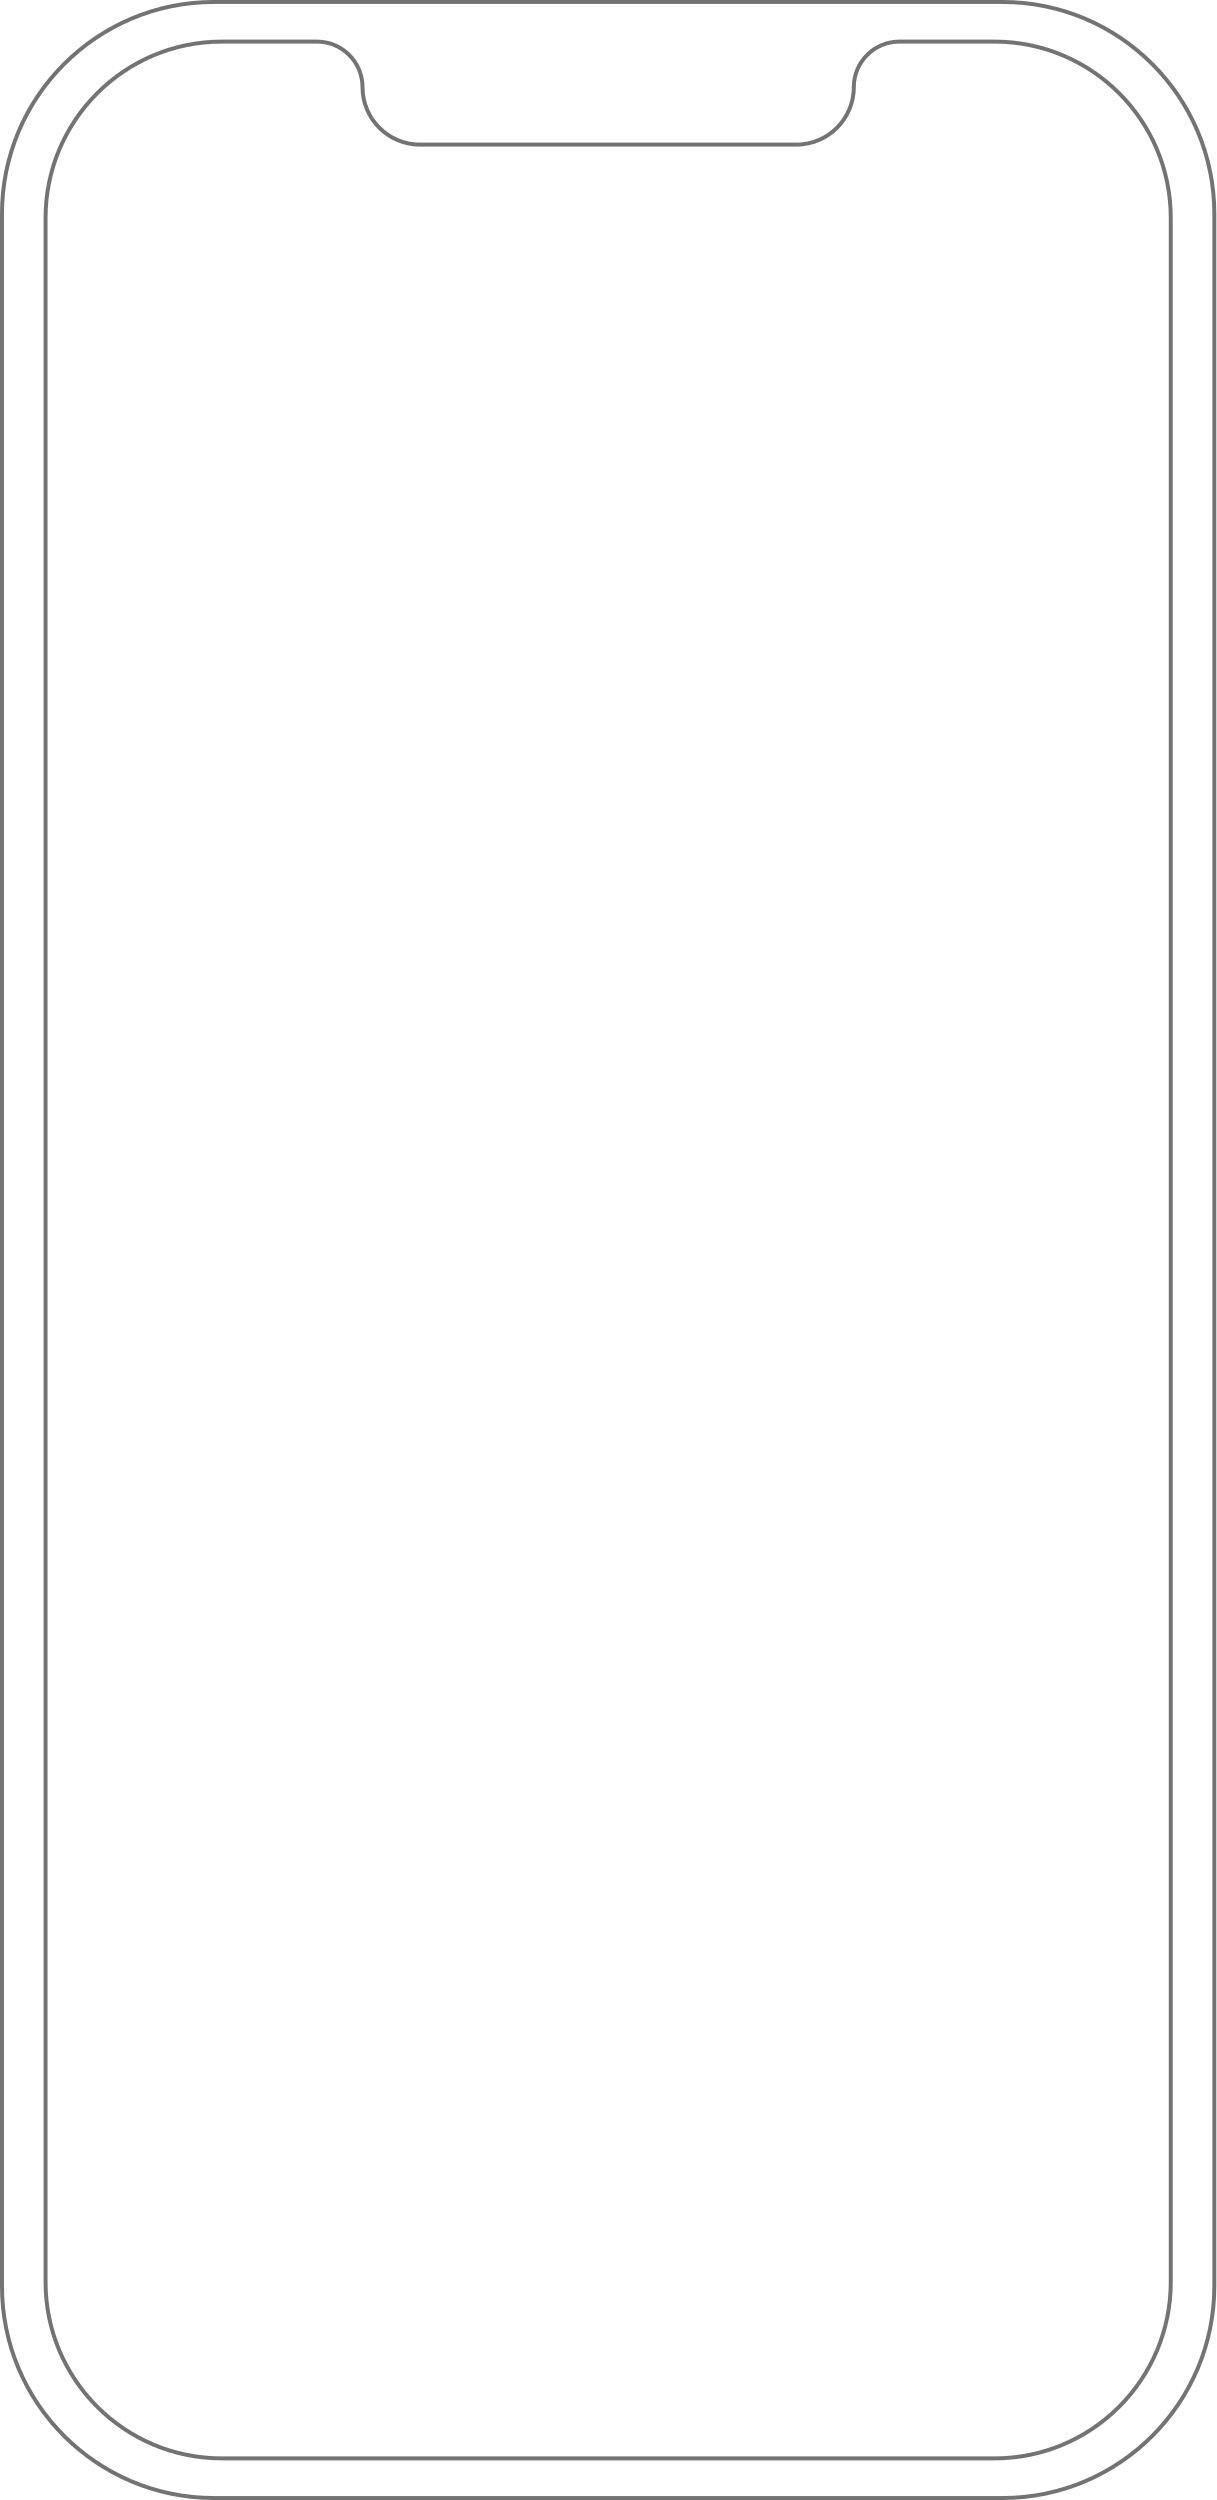
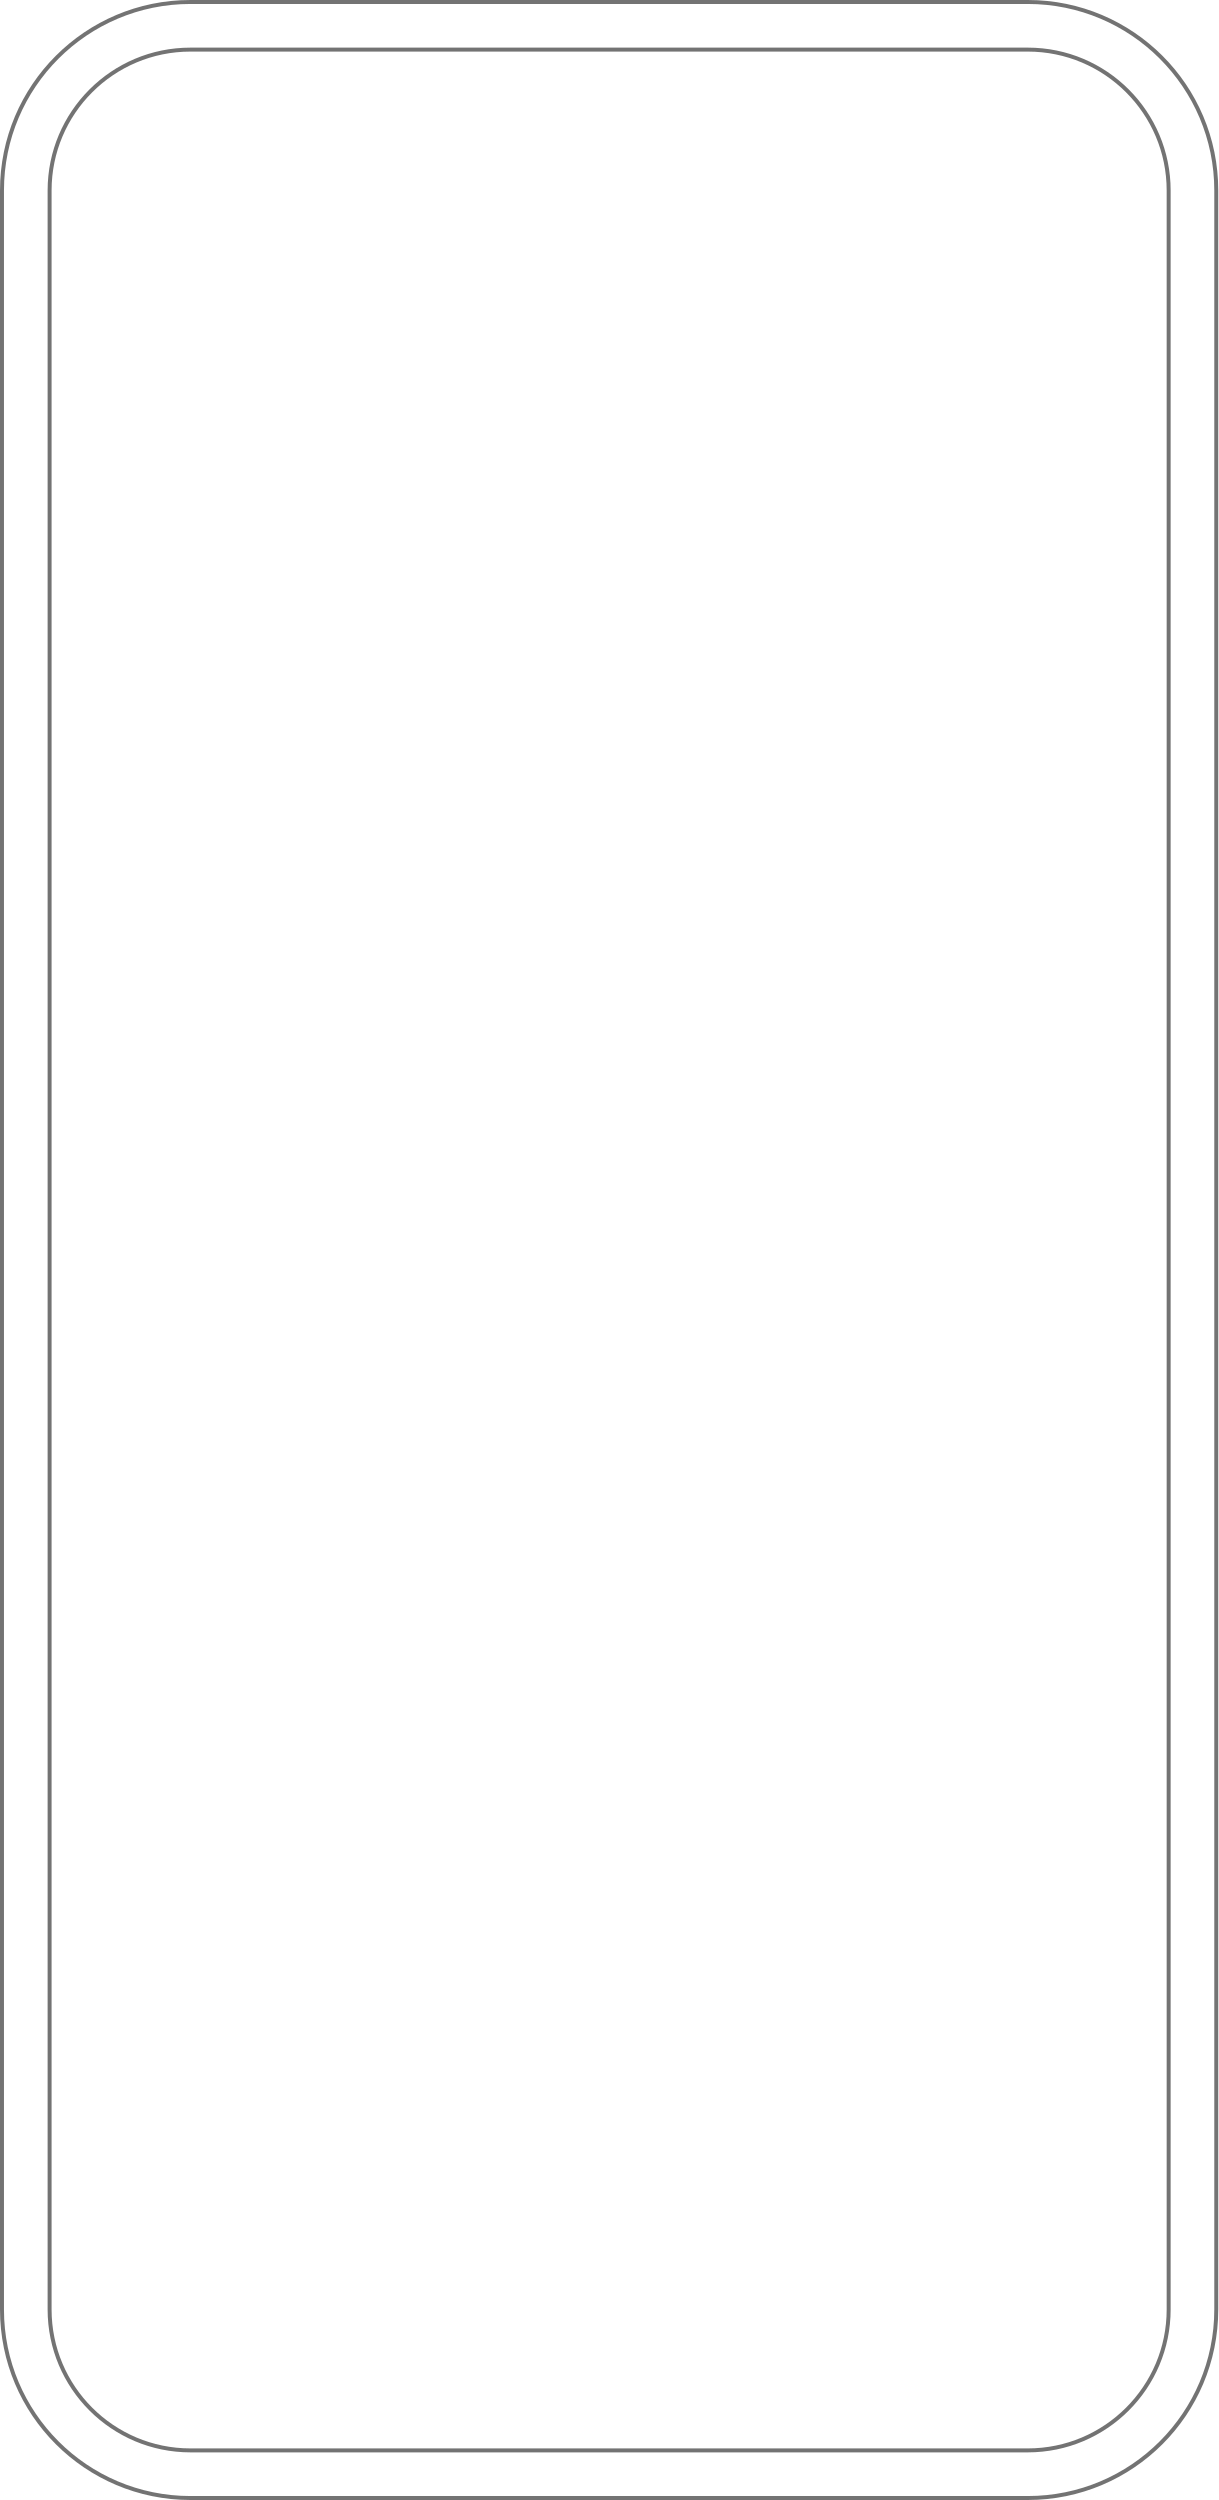
- <svg xmlns="http://www.w3.org/2000/svg" width="307" height="631" viewBox="0 0 307 631" fill="none">
-   <path d="M0.5 54C0.5 24.453 24.453 0.5 54 0.5H253C282.547 0.5 306.5 24.453 306.5 54V577C306.5 606.547 282.547 630.5 253 630.5H54C24.453 630.5 0.5 606.547 0.5 577V54Z" stroke="#737373" />
-   <path d="M11.5 55C11.5 30.423 31.423 10.5 56 10.5H80C86.351 10.5 91.5 15.649 91.5 22C91.5 30.008 97.992 36.5 106 36.5H201C209.008 36.5 215.5 30.008 215.5 22C215.5 15.649 220.649 10.5 227 10.5H251C275.577 10.5 295.5 30.423 295.5 55V576C295.5 600.577 275.577 620.5 251 620.5H56C31.423 620.5 11.5 600.577 11.5 576V55Z" stroke="#737373" />
+ <svg xmlns="http://www.w3.org/2000/svg" width="307" height="630" viewBox="0 0 307 630" fill="none">
+   <rect x="0.5" y="0.5" width="306" height="629" rx="47.5" stroke="#737373" />
+   <rect x="12.5" y="12.5" width="282" height="605" rx="35.5" stroke="#737373" />
</svg>
